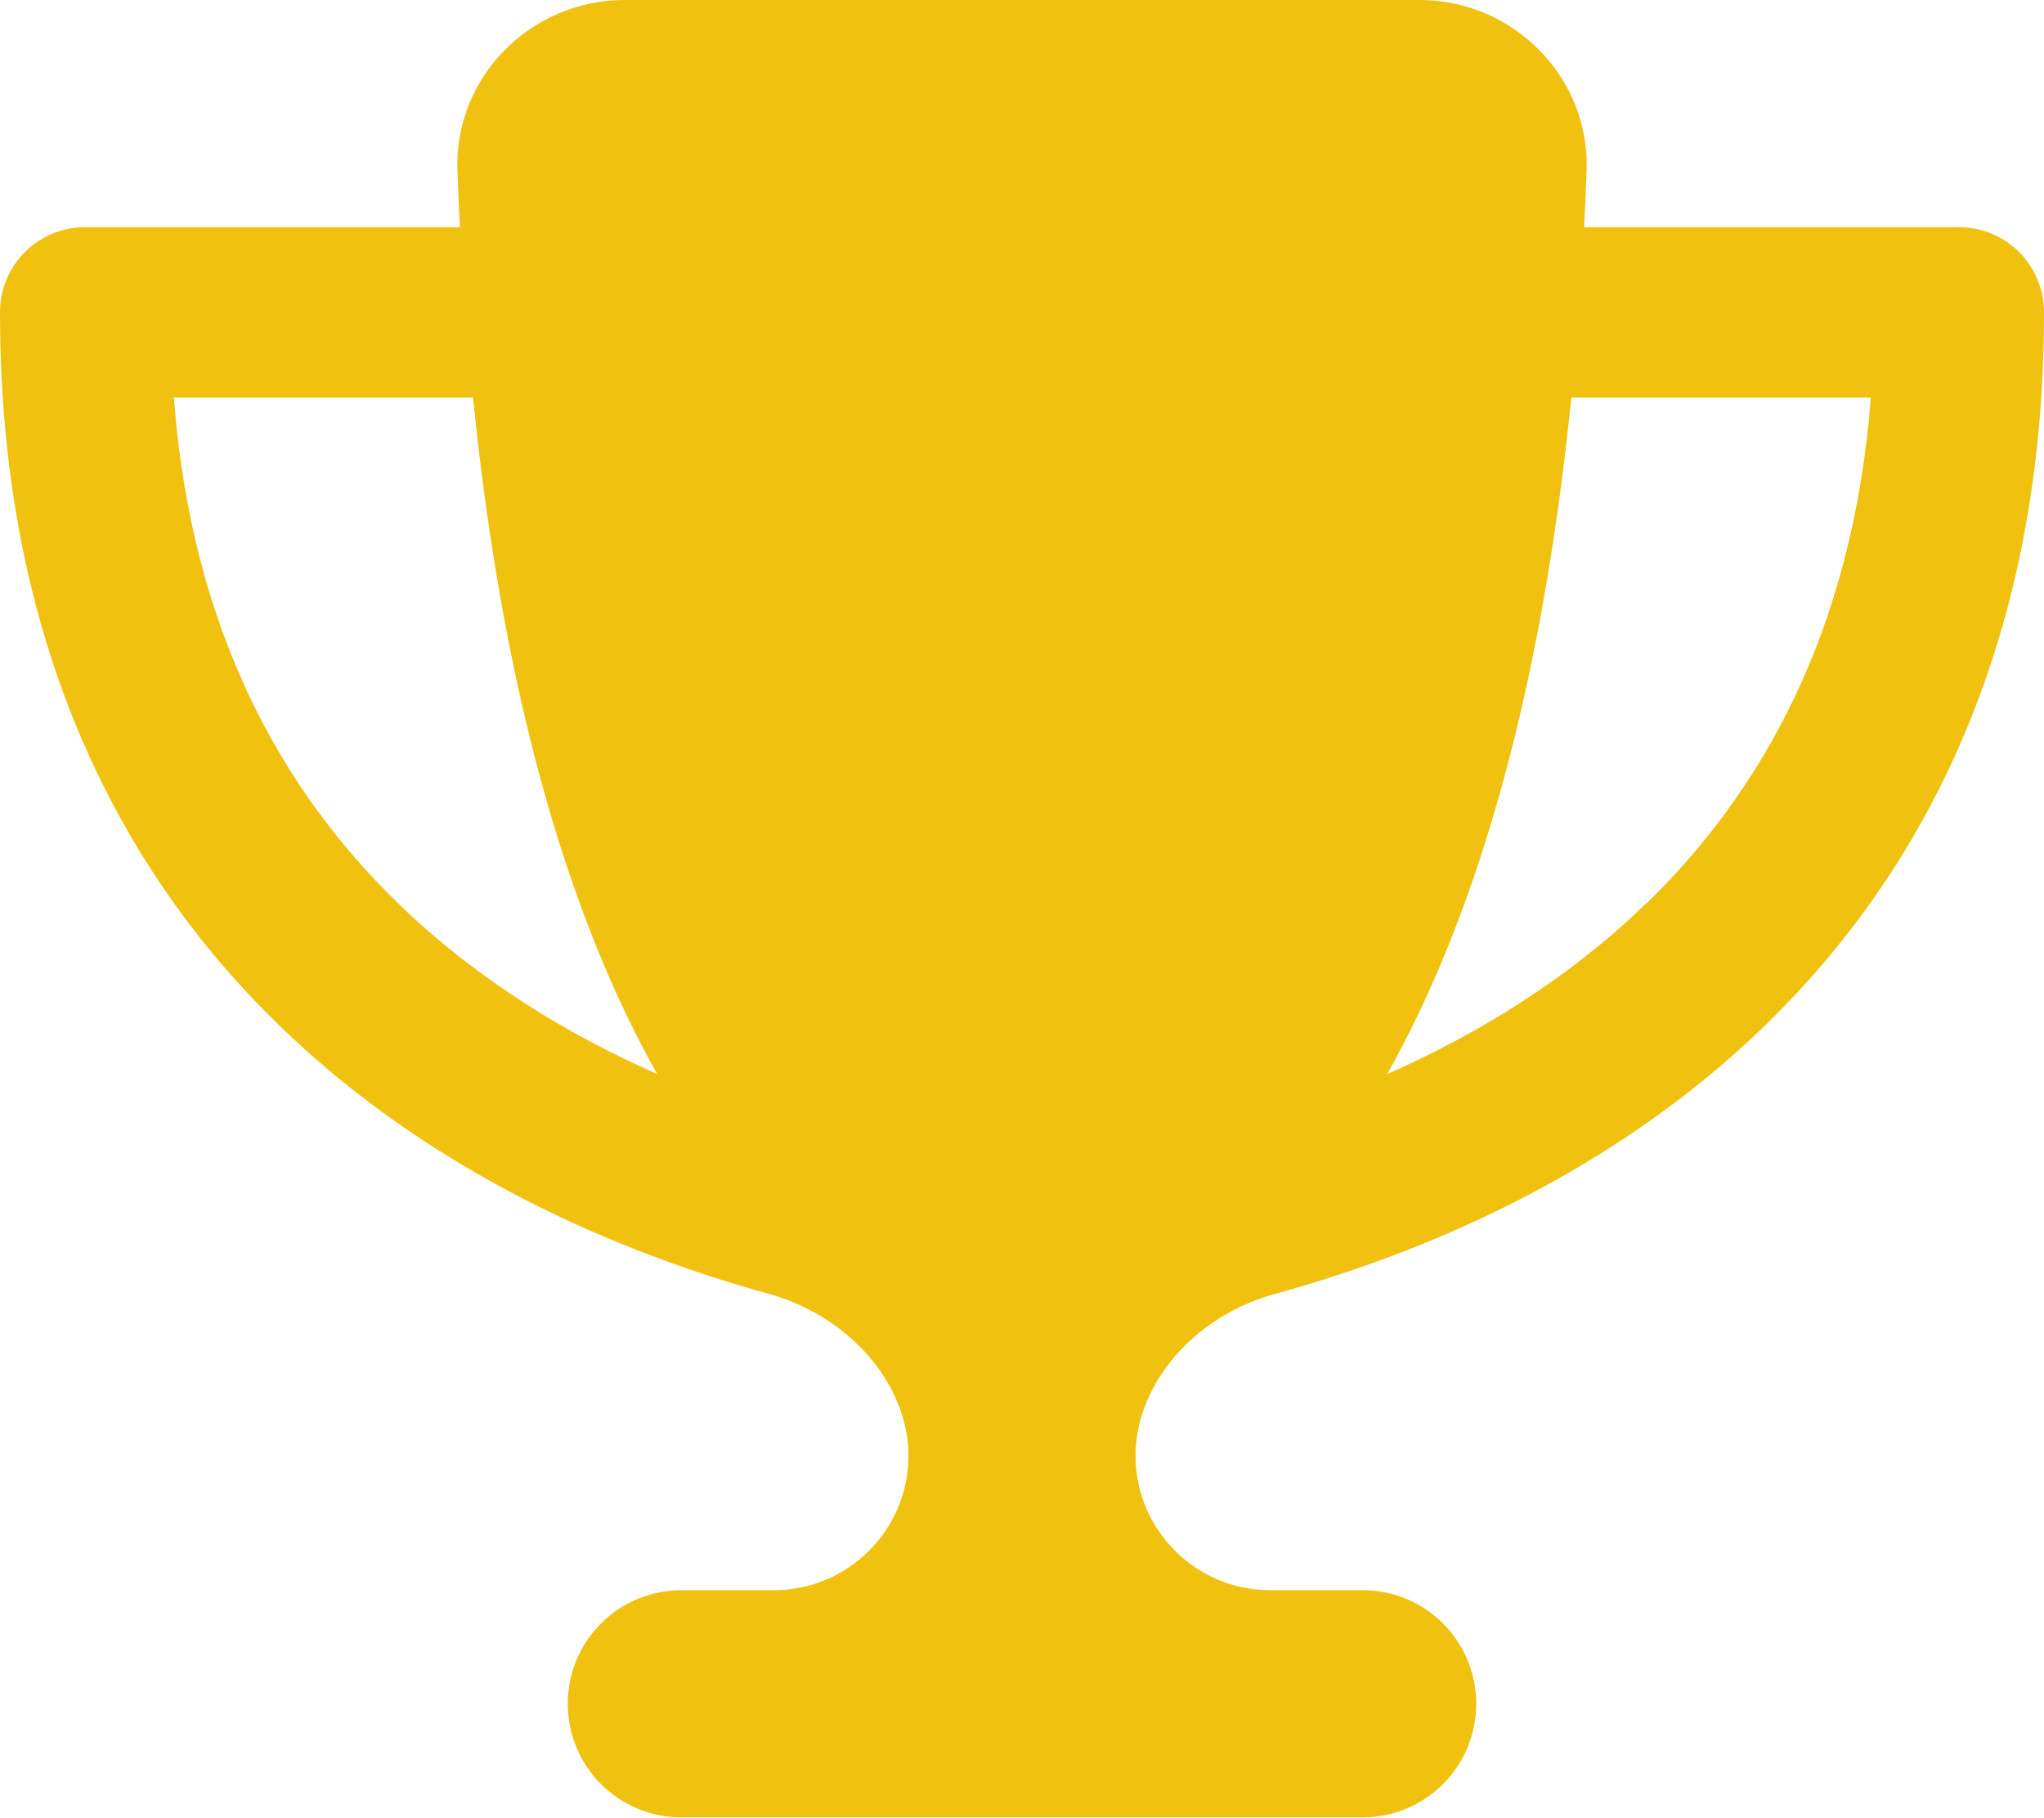
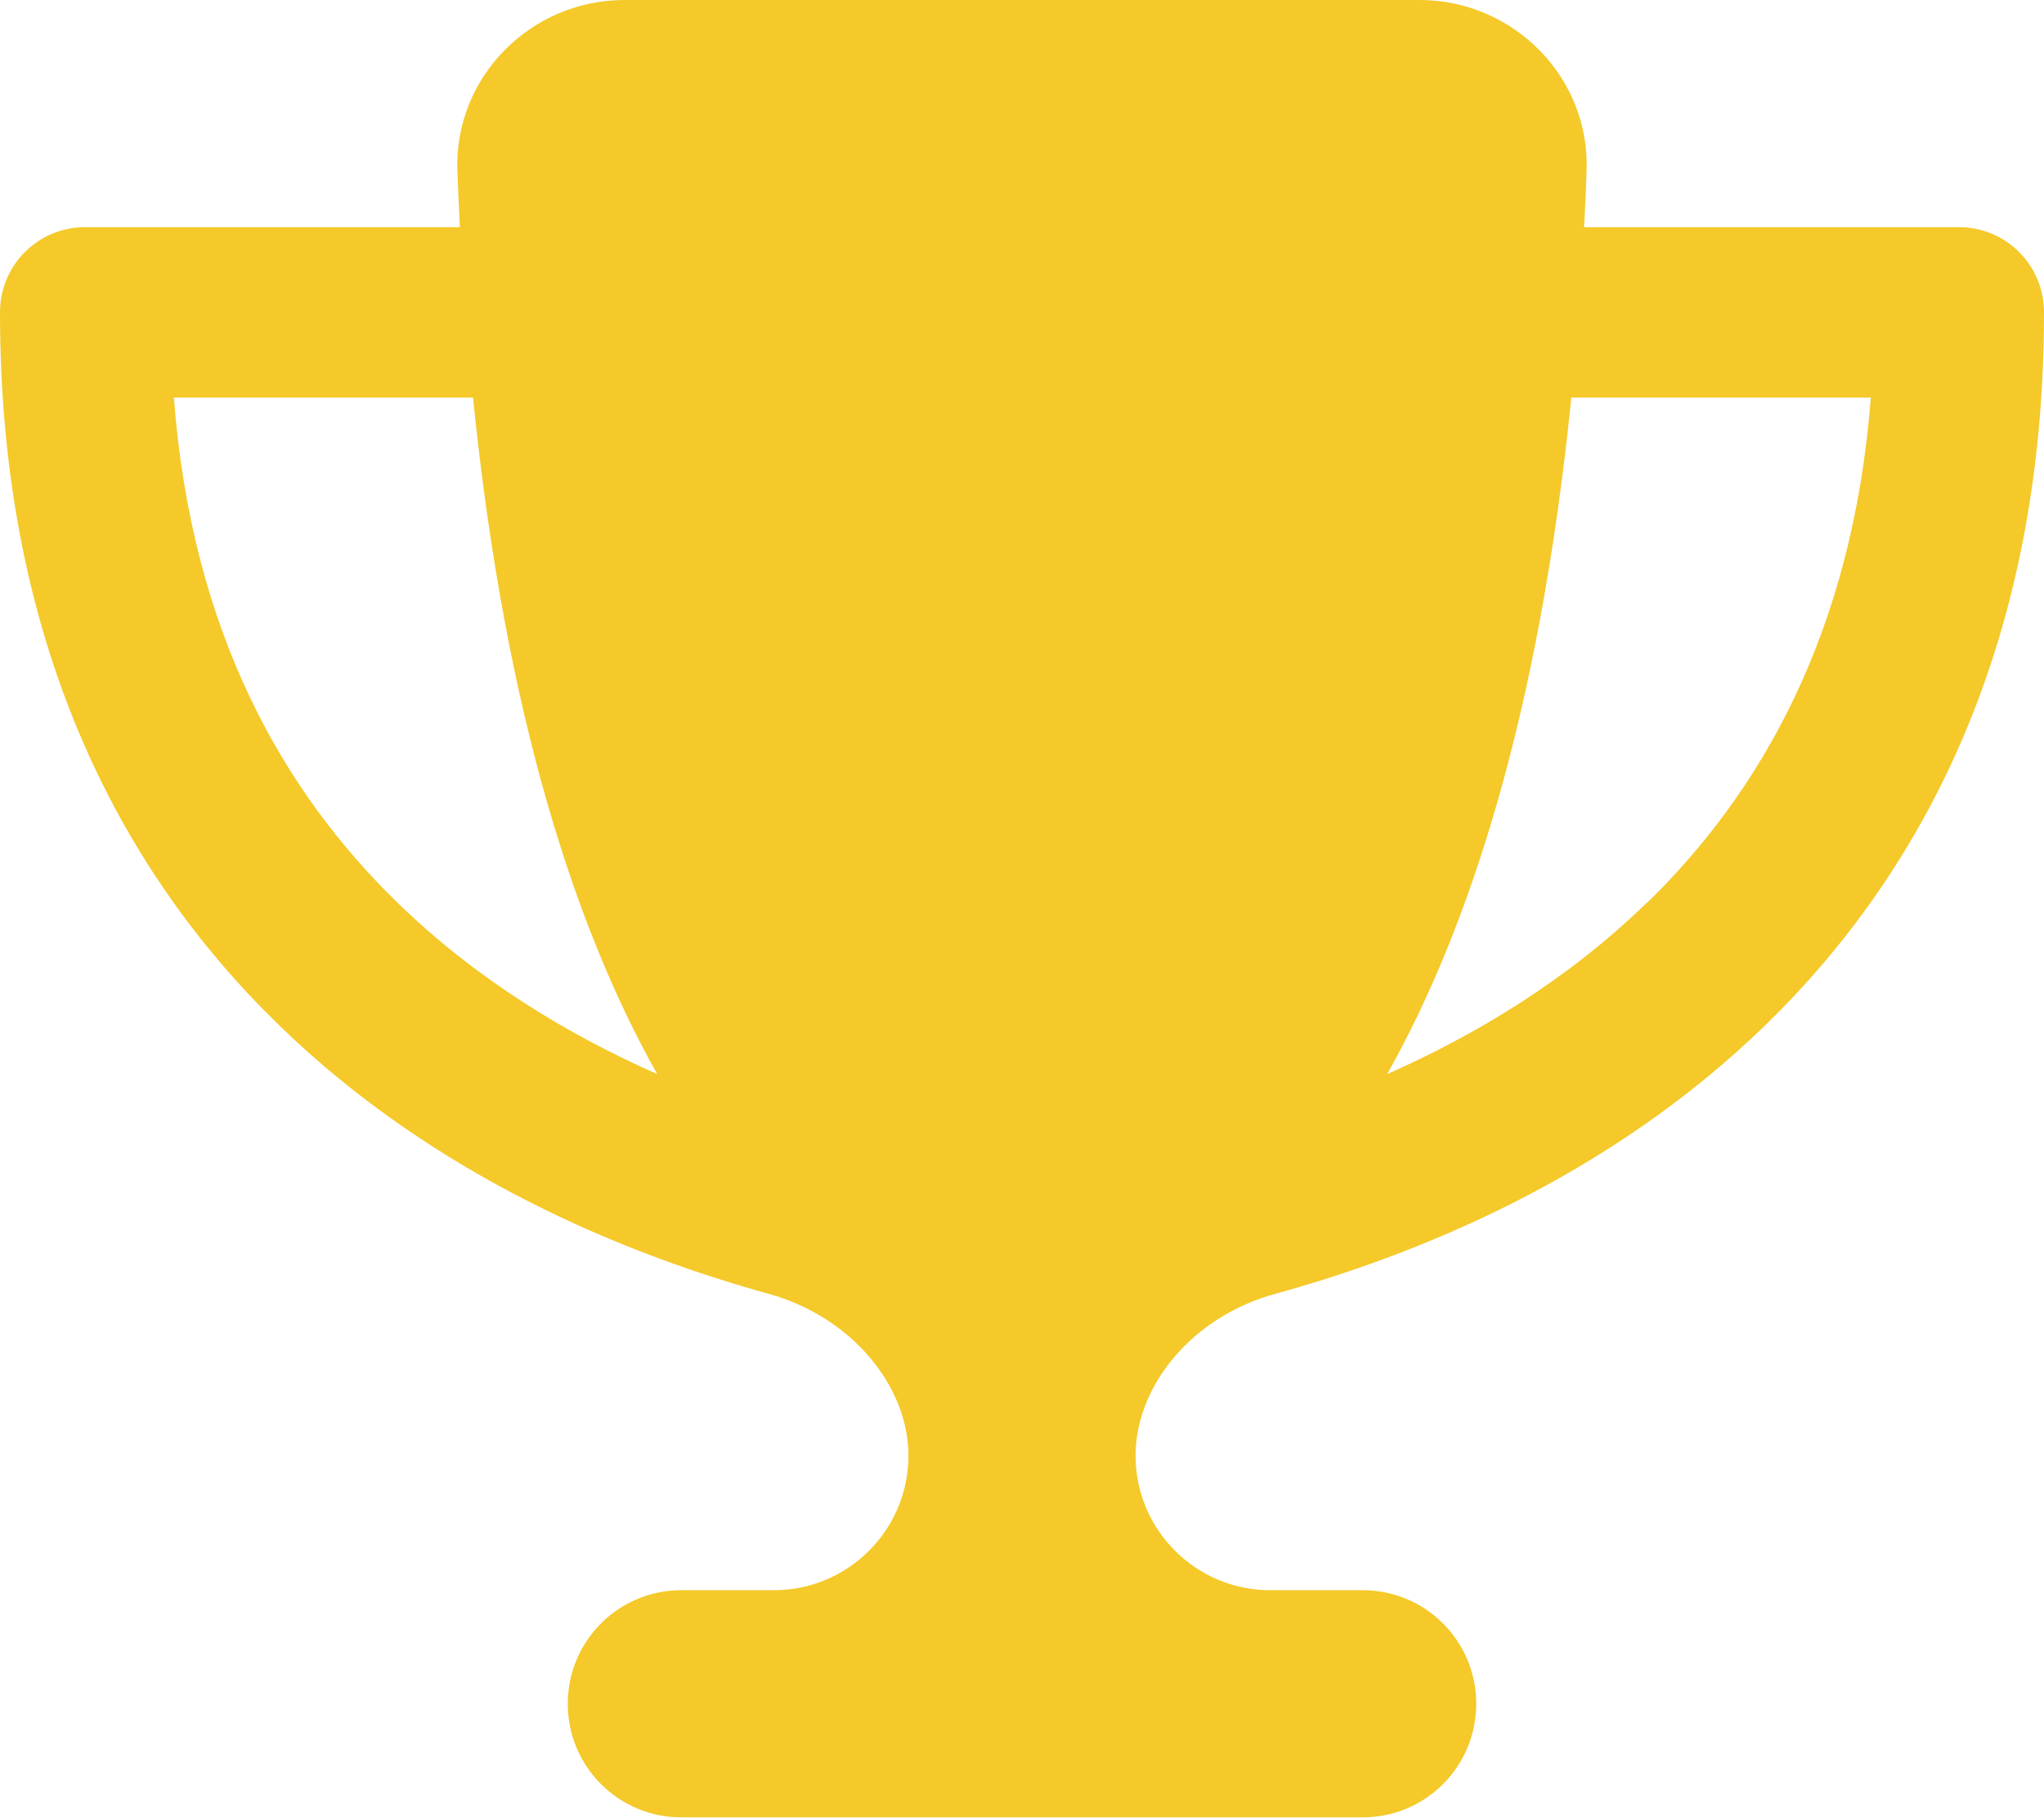
<svg xmlns="http://www.w3.org/2000/svg" viewBox="0 0 576 512">
-   <path fill="#F1C10F" d="M400 0H176c-26.5 0-48.1 21.8-47.1 48.2c.2 5.3 .4 10.6 .7 15.8H24C10.7 64 0 74.7 0 88c0 92.6 33.5 157 78.5 200.7c44.3 43.1 98.3 64.8 138.1 75.8c23.4 6.5 39.4 26 39.4 45.6c0 20.9-17 37.9-37.9 37.9H192c-17.7 0-32 14.3-32 32s14.3 32 32 32H384c17.7 0 32-14.3 32-32s-14.3-32-32-32H357.9C337 448 320 431 320 410.1c0-19.6 15.9-39.2 39.4-45.6c39.9-11 93.9-32.7 138.2-75.8C542.5 245 576 180.6 576 88c0-13.3-10.7-24-24-24H446.4c.3-5.2 .5-10.4 .7-15.8C448.1 21.8 426.5 0 400 0zM48.9 112h84.4c9.1 90.1 29.2 150.3 51.9 190.6c-24.9-11-50.8-26.5-73.2-48.3c-32-31.1-58-76-63-142.3zM464.1 254.3c-22.4 21.8-48.3 37.3-73.2 48.3c22.7-40.3 42.8-100.5 51.9-190.6h84.4c-5.1 66.3-31.1 111.2-63 142.3z" />
+   <path fill="#F4C929" d="M400 0H176c-26.5 0-48.1 21.8-47.1 48.2c.2 5.3 .4 10.6 .7 15.8H24C10.7 64 0 74.7 0 88c0 92.6 33.5 157 78.5 200.7c44.3 43.1 98.3 64.8 138.1 75.8c23.4 6.5 39.4 26 39.4 45.6c0 20.9-17 37.9-37.9 37.9H192c-17.7 0-32 14.3-32 32s14.3 32 32 32H384c17.7 0 32-14.3 32-32s-14.3-32-32-32H357.9C337 448 320 431 320 410.1c0-19.6 15.9-39.2 39.4-45.6c39.9-11 93.9-32.7 138.2-75.8C542.5 245 576 180.6 576 88c0-13.3-10.7-24-24-24H446.4c.3-5.2 .5-10.4 .7-15.8C448.1 21.8 426.5 0 400 0zM48.9 112h84.4c9.1 90.1 29.2 150.3 51.9 190.6c-24.9-11-50.8-26.5-73.2-48.3c-32-31.1-58-76-63-142.3zM464.1 254.3c-22.4 21.8-48.3 37.3-73.2 48.3c22.7-40.3 42.8-100.5 51.9-190.6h84.4c-5.1 66.3-31.1 111.2-63 142.3z" />
</svg>
